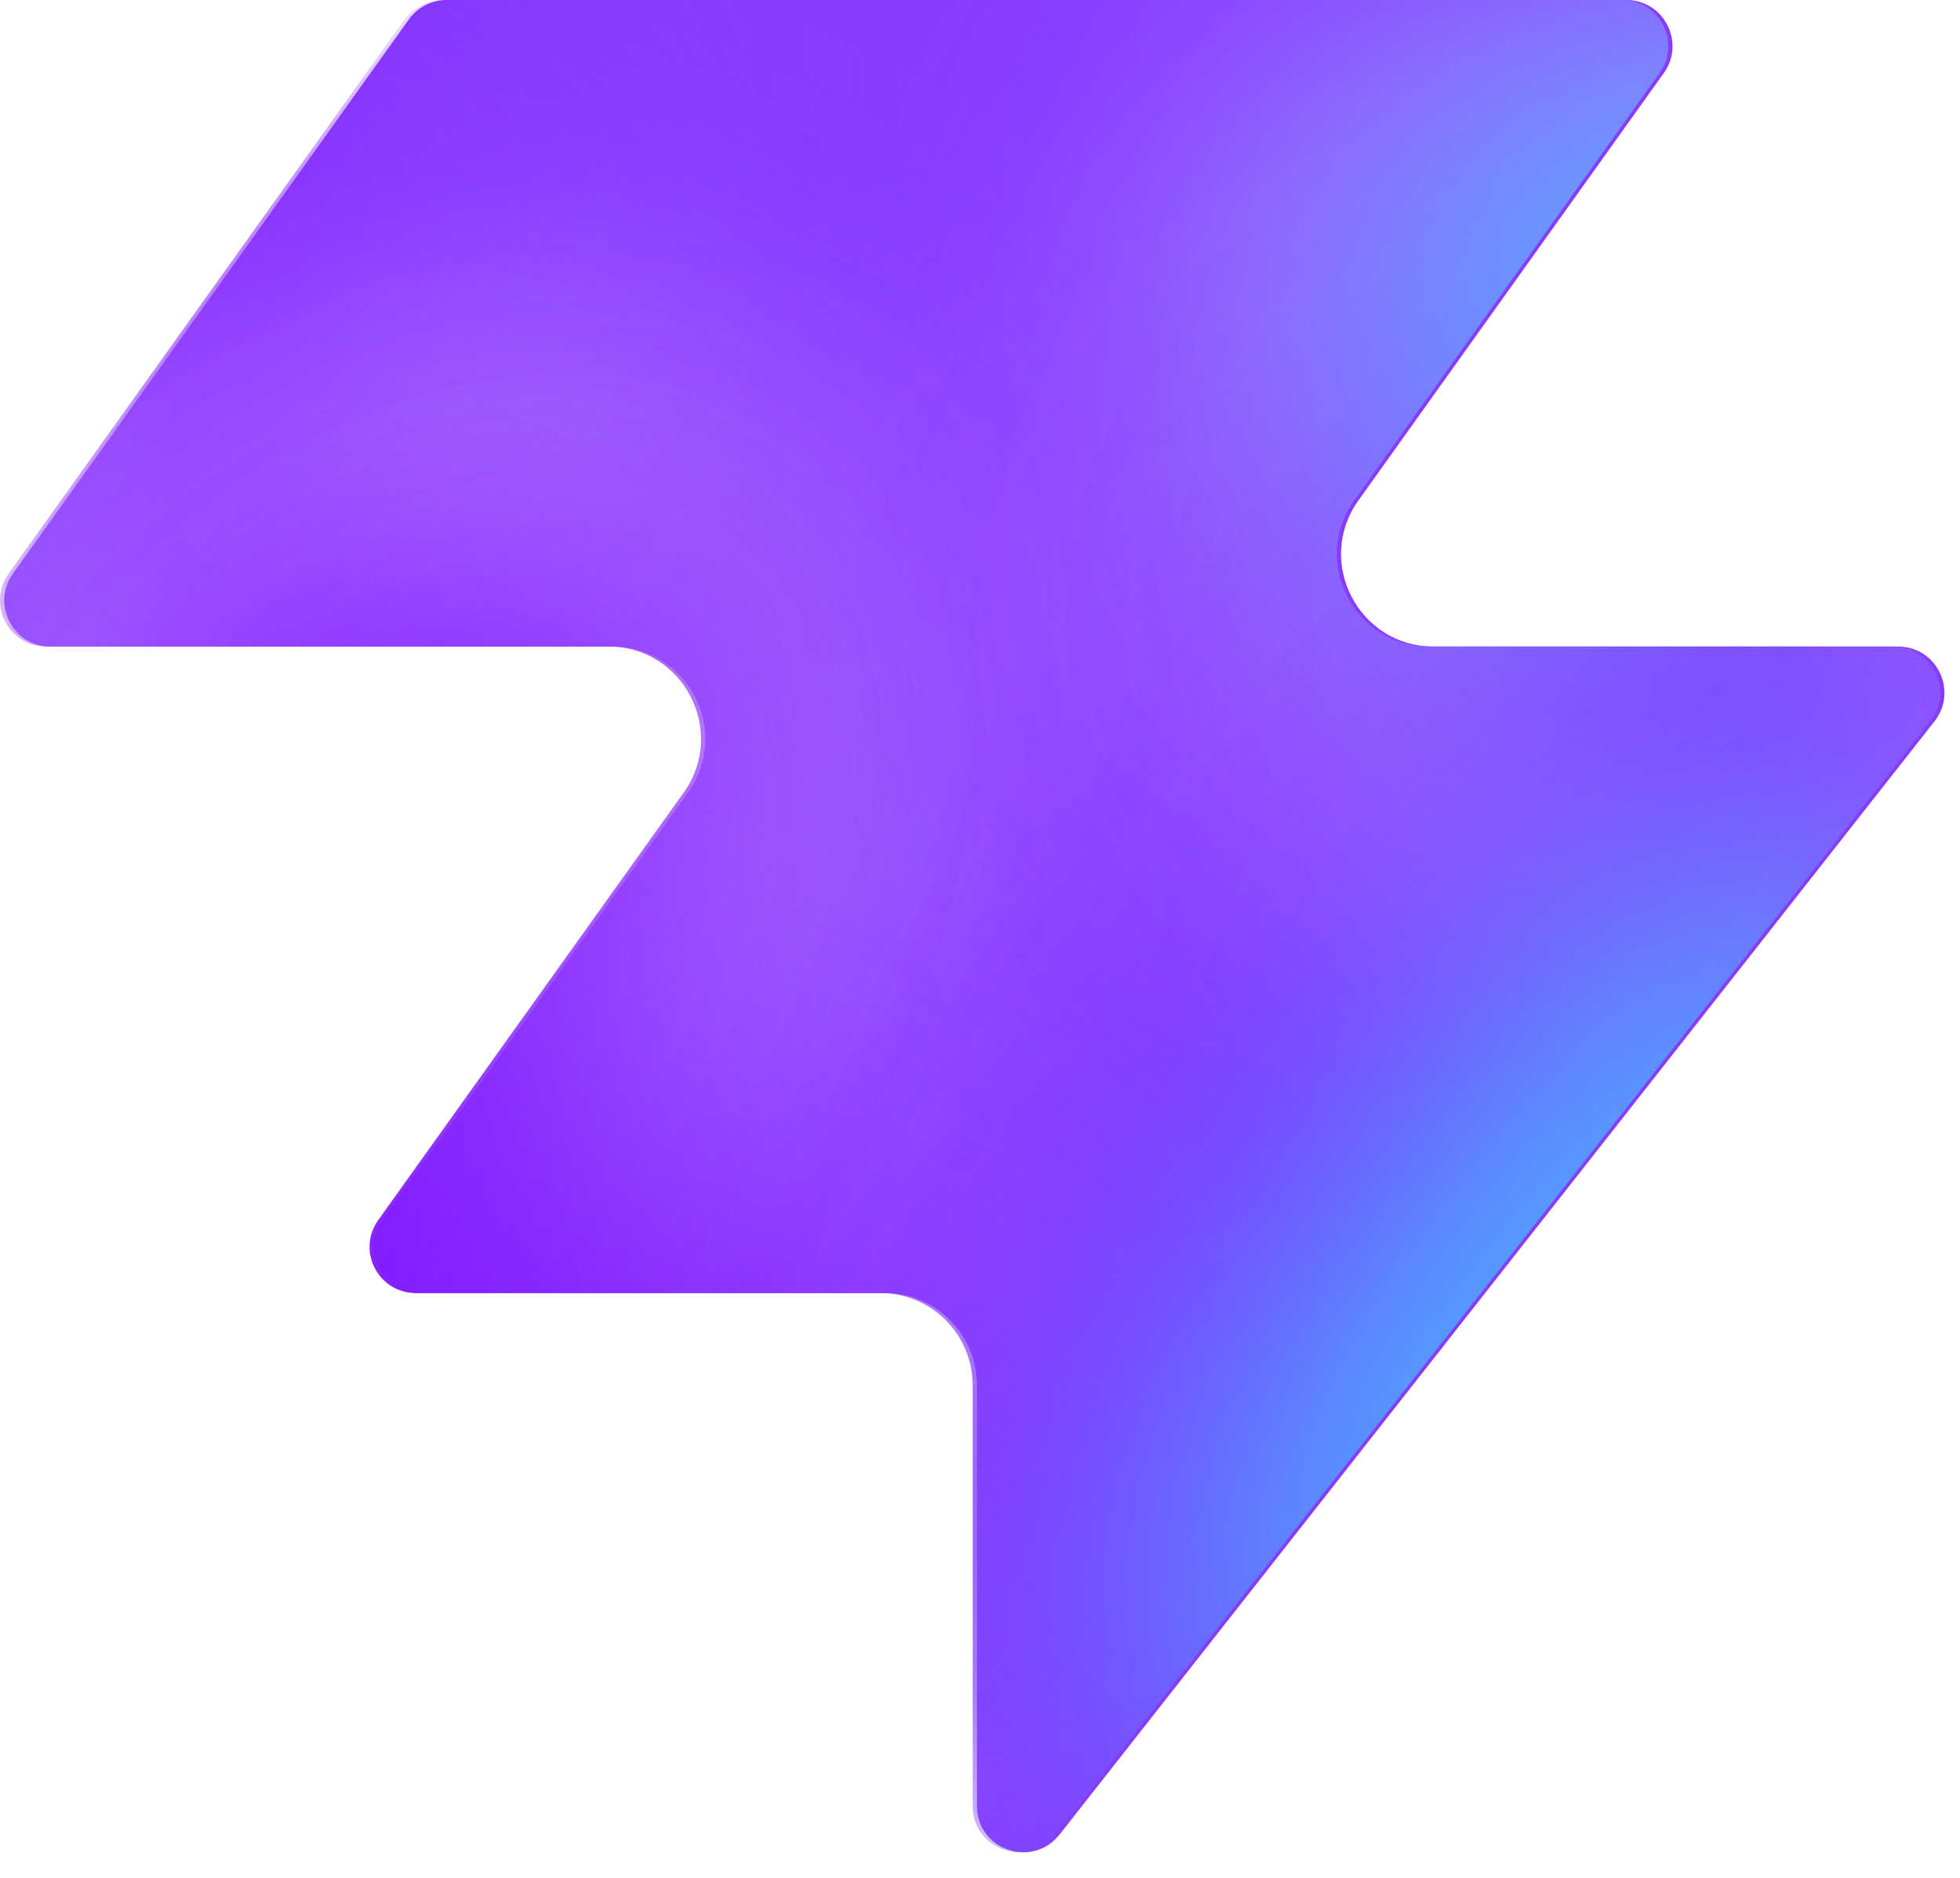
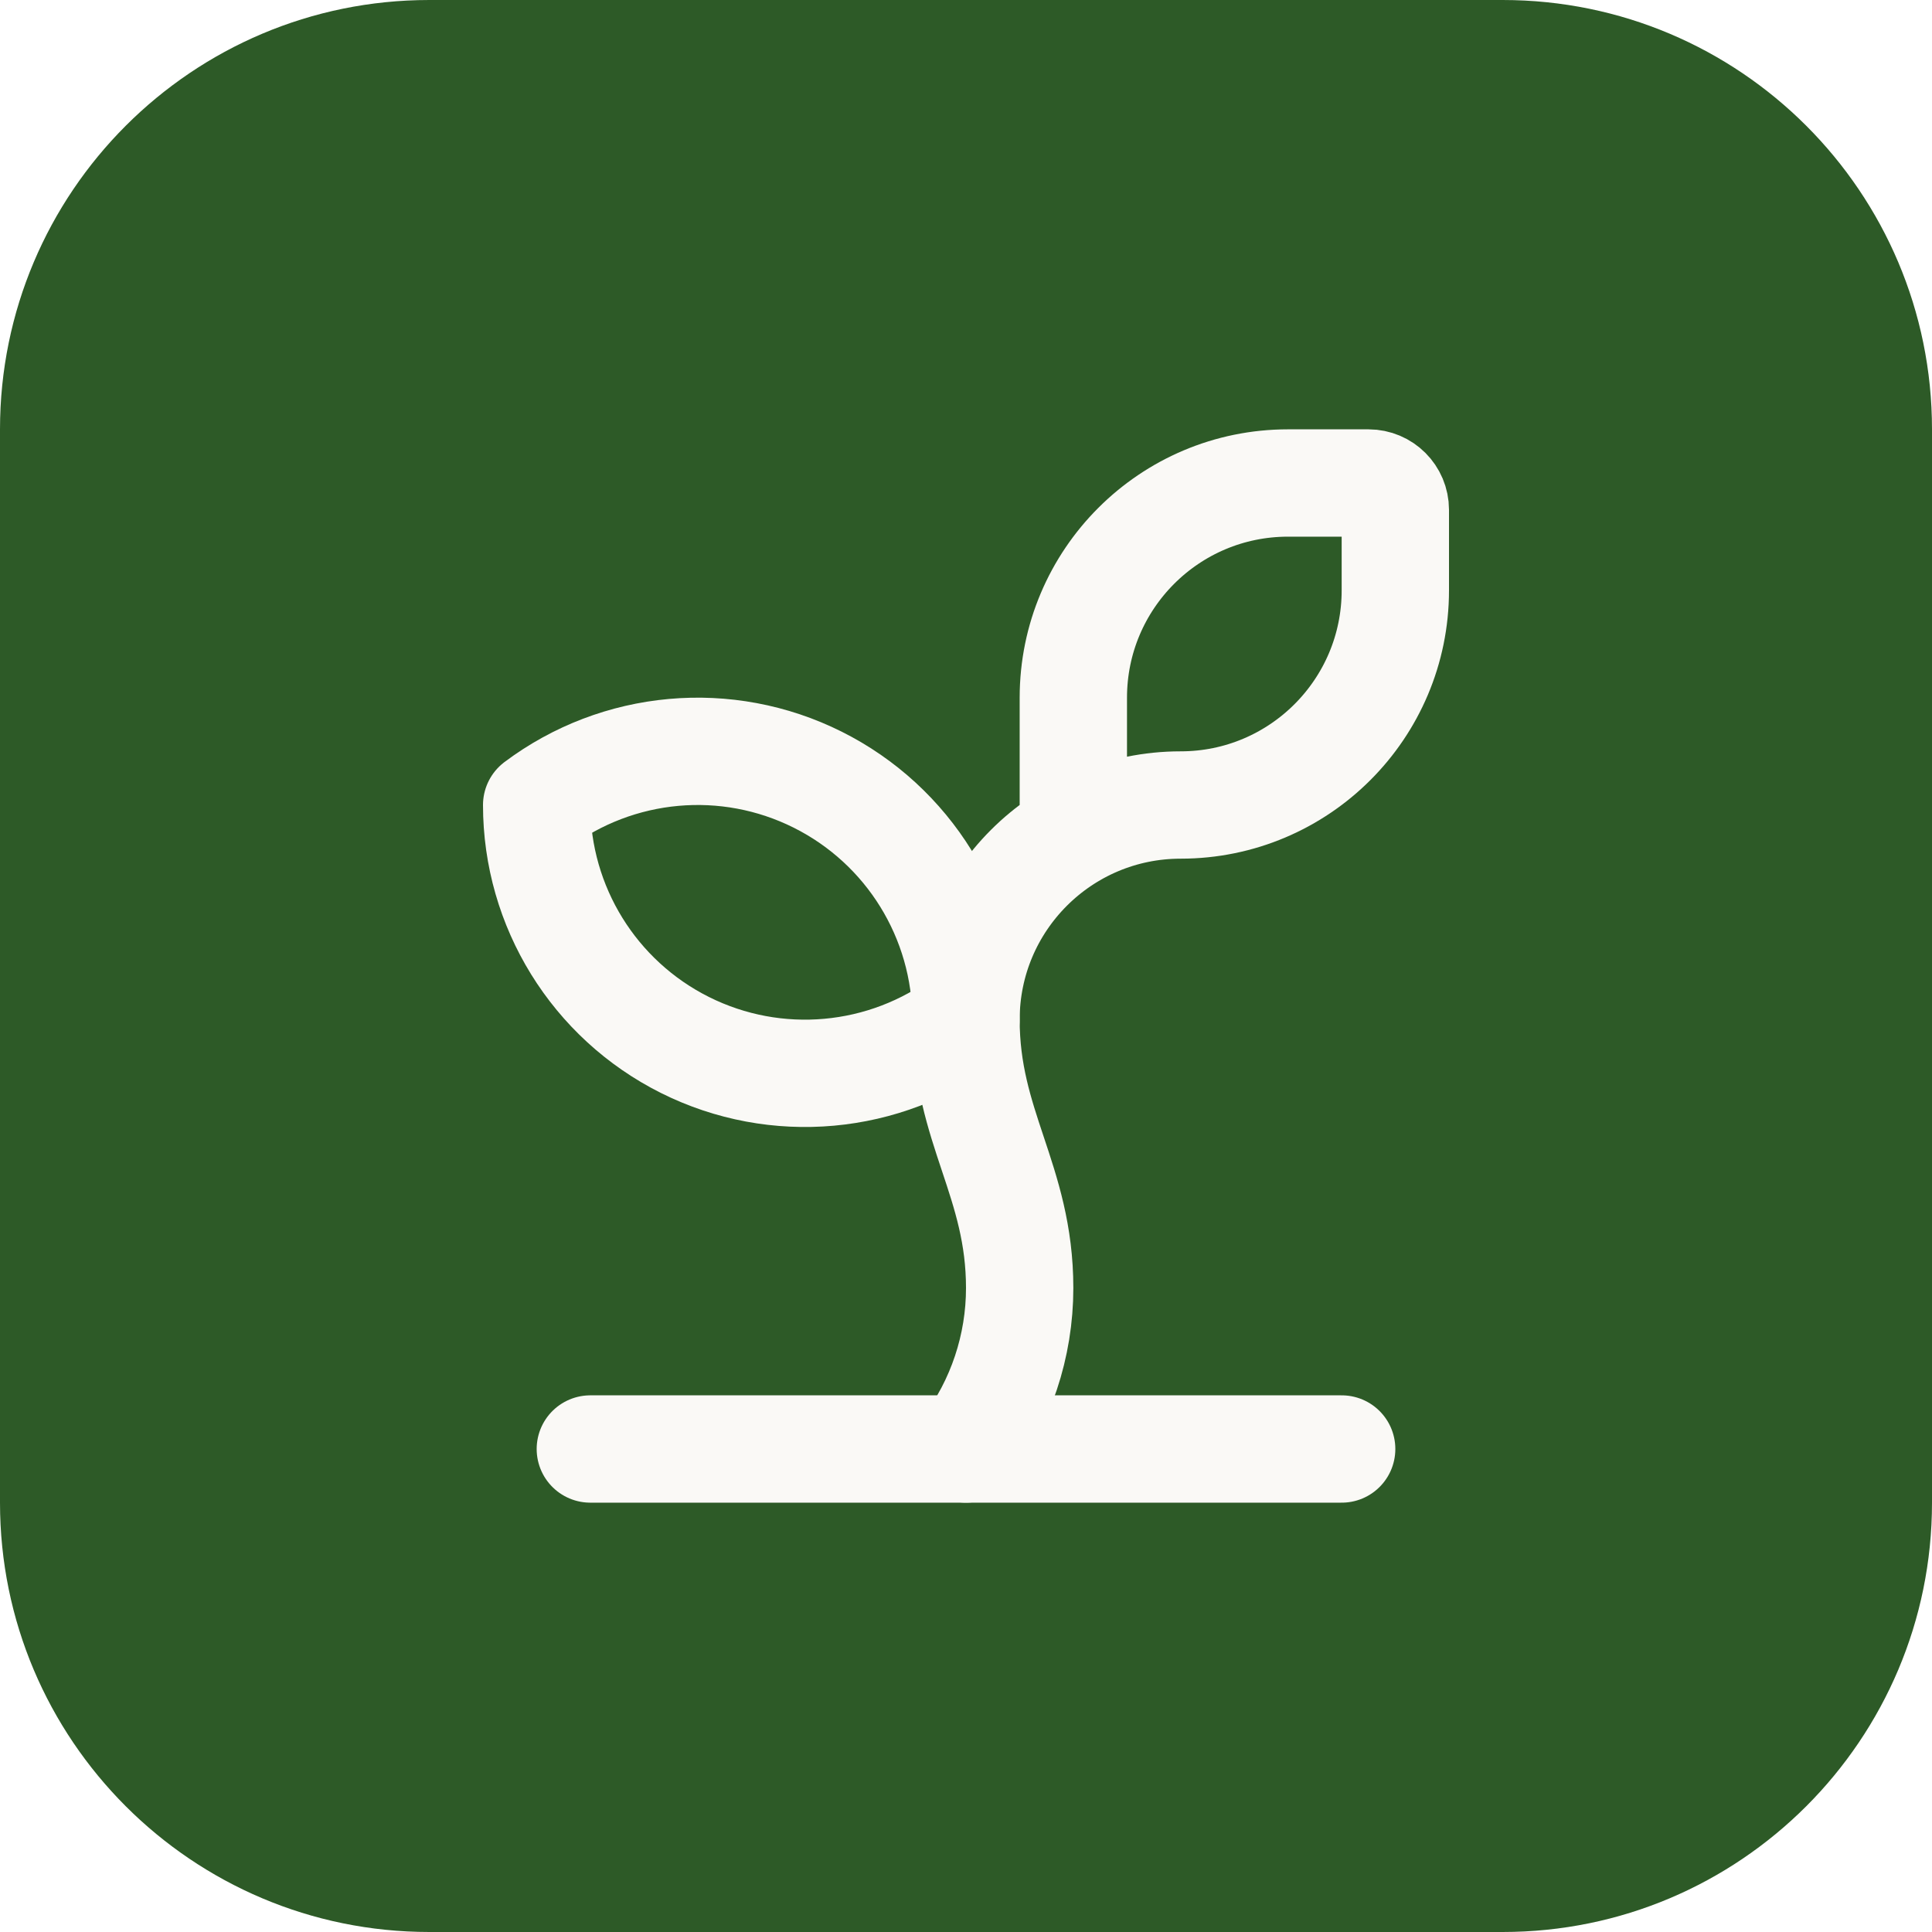
- <svg xmlns="http://www.w3.org/2000/svg" width="48" height="46" fill="none" viewBox="0 0 48 46">
-   <path fill="#863bff" d="M25.946 44.938c-.664.845-2.021.375-2.021-.698V33.937a2.26 2.26 0 0 0-2.262-2.262H10.287c-.92 0-1.456-1.04-.92-1.788l7.48-10.471c1.07-1.497 0-3.578-1.842-3.578H1.237c-.92 0-1.456-1.04-.92-1.788L10.013.474c.214-.297.556-.474.92-.474h28.894c.92 0 1.456 1.04.92 1.788l-7.48 10.471c-1.07 1.498 0 3.579 1.842 3.579h11.377c.943 0 1.473 1.088.89 1.83L25.947 44.94z" style="fill:#863bff;fill:color(display-p3 .525 .23 1);fill-opacity:1" />
-   <mask id="a" width="48" height="46" x="0" y="0" maskUnits="userSpaceOnUse" style="mask-type:alpha">
-     <path fill="#000" d="M25.842 44.938c-.664.844-2.021.375-2.021-.698V33.937a2.26 2.26 0 0 0-2.262-2.262H10.183c-.92 0-1.456-1.04-.92-1.788l7.48-10.471c1.07-1.498 0-3.579-1.842-3.579H1.133c-.92 0-1.456-1.04-.92-1.787L9.91.473c.214-.297.556-.474.92-.474h28.894c.92 0 1.456 1.04.92 1.788l-7.48 10.471c-1.07 1.498 0 3.578 1.842 3.578h11.377c.943 0 1.473 1.088.89 1.832L25.843 44.94z" style="fill:#000;fill-opacity:1" />
-   </mask>
-   <g mask="url(#a)">
-     <g filter="url(#b)">
-       <ellipse cx="5.508" cy="14.704" fill="#ede6ff" rx="5.508" ry="14.704" style="fill:#ede6ff;fill:color(display-p3 .927 .903 1);fill-opacity:1" transform="matrix(.00324 1 1 -.00324 -4.47 31.516)" />
-     </g>
-     <g filter="url(#c)">
-       <ellipse cx="10.399" cy="29.851" fill="#ede6ff" rx="10.399" ry="29.851" style="fill:#ede6ff;fill:color(display-p3 .927 .903 1);fill-opacity:1" transform="matrix(.00324 1 1 -.00324 -39.328 7.883)" />
-     </g>
-     <g filter="url(#d)">
-       <ellipse cx="5.508" cy="30.487" fill="#7e14ff" rx="5.508" ry="30.487" style="fill:#7e14ff;fill:color(display-p3 .492 .077 1);fill-opacity:1" transform="rotate(89.814 -25.913 -14.639)scale(1 -1)" />
-     </g>
-     <g filter="url(#e)">
-       <ellipse cx="5.508" cy="30.599" fill="#7e14ff" rx="5.508" ry="30.599" style="fill:#7e14ff;fill:color(display-p3 .492 .077 1);fill-opacity:1" transform="rotate(89.814 -32.644 -3.334)scale(1 -1)" />
-     </g>
-     <g filter="url(#f)">
-       <ellipse cx="5.508" cy="30.599" fill="#7e14ff" rx="5.508" ry="30.599" style="fill:#7e14ff;fill:color(display-p3 .492 .077 1);fill-opacity:1" transform="matrix(.00324 1 1 -.00324 -34.34 30.47)" />
-     </g>
-     <g filter="url(#g)">
-       <ellipse cx="14.072" cy="22.078" fill="#ede6ff" rx="14.072" ry="22.078" style="fill:#ede6ff;fill:color(display-p3 .927 .903 1);fill-opacity:1" transform="rotate(93.35 24.506 48.493)scale(-1 1)" />
-     </g>
-     <g filter="url(#h)">
-       <ellipse cx="3.47" cy="21.501" fill="#7e14ff" rx="3.47" ry="21.501" style="fill:#7e14ff;fill:color(display-p3 .492 .077 1);fill-opacity:1" transform="rotate(89.009 28.708 47.59)scale(-1 1)" />
-     </g>
-     <g filter="url(#i)">
-       <ellipse cx="3.47" cy="21.501" fill="#7e14ff" rx="3.47" ry="21.501" style="fill:#7e14ff;fill:color(display-p3 .492 .077 1);fill-opacity:1" transform="rotate(89.009 28.708 47.59)scale(-1 1)" />
-     </g>
-     <g filter="url(#j)">
-       <ellipse cx=".387" cy="8.972" fill="#7e14ff" rx="4.407" ry="29.108" style="fill:#7e14ff;fill:color(display-p3 .492 .077 1);fill-opacity:1" transform="rotate(39.51 .387 8.972)" />
-     </g>
-     <g filter="url(#k)">
-       <ellipse cx="47.523" cy="-6.092" fill="#7e14ff" rx="4.407" ry="29.108" style="fill:#7e14ff;fill:color(display-p3 .492 .077 1);fill-opacity:1" transform="rotate(37.892 47.523 -6.092)" />
-     </g>
-     <g filter="url(#l)">
-       <ellipse cx="41.412" cy="6.333" fill="#47bfff" rx="5.971" ry="9.665" style="fill:#47bfff;fill:color(display-p3 .28 .748 1);fill-opacity:1" transform="rotate(37.892 41.412 6.333)" />
-     </g>
-     <g filter="url(#m)">
-       <ellipse cx="-1.879" cy="38.332" fill="#7e14ff" rx="4.407" ry="29.108" style="fill:#7e14ff;fill:color(display-p3 .492 .077 1);fill-opacity:1" transform="rotate(37.892 -1.88 38.332)" />
-     </g>
-     <g filter="url(#n)">
-       <ellipse cx="-1.879" cy="38.332" fill="#7e14ff" rx="4.407" ry="29.108" style="fill:#7e14ff;fill:color(display-p3 .492 .077 1);fill-opacity:1" transform="rotate(37.892 -1.88 38.332)" />
-     </g>
-     <g filter="url(#o)">
-       <ellipse cx="35.651" cy="29.907" fill="#7e14ff" rx="4.407" ry="29.108" style="fill:#7e14ff;fill:color(display-p3 .492 .077 1);fill-opacity:1" transform="rotate(37.892 35.651 29.907)" />
-     </g>
-     <g filter="url(#p)">
-       <ellipse cx="38.418" cy="32.4" fill="#47bfff" rx="5.971" ry="15.297" style="fill:#47bfff;fill:color(display-p3 .28 .748 1);fill-opacity:1" transform="rotate(37.892 38.418 32.4)" />
-     </g>
+ <svg xmlns="http://www.w3.org/2000/svg" viewBox="0 0 36 36" width="36" height="36">
+   <rect width="36" height="36" rx="8" fill="#2D5A27" />
+   <g transform="translate(6, 6)" fill="none" stroke="#FAF9F6" stroke-width="2" stroke-linecap="round" stroke-linejoin="round">
+     <path d="M14 9.536V7a4 4 0 0 1 4-4h1.5a.5.5 0 0 1 .5.5V5a4 4 0 0 1-4 4 4 4 0 0 0-4 4c0 2 1 3 1 5a5 5 0 0 1-1 3" />
+     <path d="M4 9a5 5 0 0 1 8 4 5 5 0 0 1-8-4" />
+     <path d="M5 21h14" />
  </g>
-   <defs>
-     <filter id="b" width="60.045" height="41.654" x="-19.77" y="16.149" color-interpolation-filters="sRGB" filterUnits="userSpaceOnUse">
-       <feFlood flood-opacity="0" result="BackgroundImageFix" />
-       <feBlend in="SourceGraphic" in2="BackgroundImageFix" result="shape" />
-       <feGaussianBlur result="effect1_foregroundBlur_2002_17158" stdDeviation="7.659" />
-     </filter>
-     <filter id="c" width="90.34" height="51.437" x="-54.613" y="-7.533" color-interpolation-filters="sRGB" filterUnits="userSpaceOnUse">
-       <feFlood flood-opacity="0" result="BackgroundImageFix" />
-       <feBlend in="SourceGraphic" in2="BackgroundImageFix" result="shape" />
-       <feGaussianBlur result="effect1_foregroundBlur_2002_17158" stdDeviation="7.659" />
-     </filter>
-     <filter id="d" width="79.355" height="29.4" x="-49.64" y="2.03" color-interpolation-filters="sRGB" filterUnits="userSpaceOnUse">
-       <feFlood flood-opacity="0" result="BackgroundImageFix" />
-       <feBlend in="SourceGraphic" in2="BackgroundImageFix" result="shape" />
-       <feGaussianBlur result="effect1_foregroundBlur_2002_17158" stdDeviation="4.596" />
-     </filter>
-     <filter id="e" width="79.579" height="29.4" x="-45.045" y="20.029" color-interpolation-filters="sRGB" filterUnits="userSpaceOnUse">
-       <feFlood flood-opacity="0" result="BackgroundImageFix" />
-       <feBlend in="SourceGraphic" in2="BackgroundImageFix" result="shape" />
-       <feGaussianBlur result="effect1_foregroundBlur_2002_17158" stdDeviation="4.596" />
-     </filter>
-     <filter id="f" width="79.579" height="29.4" x="-43.513" y="21.178" color-interpolation-filters="sRGB" filterUnits="userSpaceOnUse">
-       <feFlood flood-opacity="0" result="BackgroundImageFix" />
-       <feBlend in="SourceGraphic" in2="BackgroundImageFix" result="shape" />
-       <feGaussianBlur result="effect1_foregroundBlur_2002_17158" stdDeviation="4.596" />
-     </filter>
-     <filter id="g" width="74.749" height="58.852" x="15.756" y="-17.901" color-interpolation-filters="sRGB" filterUnits="userSpaceOnUse">
-       <feFlood flood-opacity="0" result="BackgroundImageFix" />
-       <feBlend in="SourceGraphic" in2="BackgroundImageFix" result="shape" />
-       <feGaussianBlur result="effect1_foregroundBlur_2002_17158" stdDeviation="7.659" />
-     </filter>
-     <filter id="h" width="61.377" height="25.362" x="23.548" y="2.284" color-interpolation-filters="sRGB" filterUnits="userSpaceOnUse">
-       <feFlood flood-opacity="0" result="BackgroundImageFix" />
-       <feBlend in="SourceGraphic" in2="BackgroundImageFix" result="shape" />
-       <feGaussianBlur result="effect1_foregroundBlur_2002_17158" stdDeviation="4.596" />
-     </filter>
-     <filter id="i" width="61.377" height="25.362" x="23.548" y="2.284" color-interpolation-filters="sRGB" filterUnits="userSpaceOnUse">
-       <feFlood flood-opacity="0" result="BackgroundImageFix" />
-       <feBlend in="SourceGraphic" in2="BackgroundImageFix" result="shape" />
-       <feGaussianBlur result="effect1_foregroundBlur_2002_17158" stdDeviation="4.596" />
-     </filter>
-     <filter id="j" width="56.045" height="63.649" x="-27.636" y="-22.853" color-interpolation-filters="sRGB" filterUnits="userSpaceOnUse">
-       <feFlood flood-opacity="0" result="BackgroundImageFix" />
-       <feBlend in="SourceGraphic" in2="BackgroundImageFix" result="shape" />
-       <feGaussianBlur result="effect1_foregroundBlur_2002_17158" stdDeviation="4.596" />
-     </filter>
-     <filter id="k" width="54.814" height="64.646" x="20.116" y="-38.415" color-interpolation-filters="sRGB" filterUnits="userSpaceOnUse">
-       <feFlood flood-opacity="0" result="BackgroundImageFix" />
-       <feBlend in="SourceGraphic" in2="BackgroundImageFix" result="shape" />
-       <feGaussianBlur result="effect1_foregroundBlur_2002_17158" stdDeviation="4.596" />
-     </filter>
-     <filter id="l" width="33.541" height="35.313" x="24.641" y="-11.323" color-interpolation-filters="sRGB" filterUnits="userSpaceOnUse">
-       <feFlood flood-opacity="0" result="BackgroundImageFix" />
-       <feBlend in="SourceGraphic" in2="BackgroundImageFix" result="shape" />
-       <feGaussianBlur result="effect1_foregroundBlur_2002_17158" stdDeviation="4.596" />
-     </filter>
-     <filter id="m" width="54.814" height="64.646" x="-29.286" y="6.009" color-interpolation-filters="sRGB" filterUnits="userSpaceOnUse">
-       <feFlood flood-opacity="0" result="BackgroundImageFix" />
-       <feBlend in="SourceGraphic" in2="BackgroundImageFix" result="shape" />
-       <feGaussianBlur result="effect1_foregroundBlur_2002_17158" stdDeviation="4.596" />
-     </filter>
-     <filter id="n" width="54.814" height="64.646" x="-29.286" y="6.009" color-interpolation-filters="sRGB" filterUnits="userSpaceOnUse">
-       <feFlood flood-opacity="0" result="BackgroundImageFix" />
-       <feBlend in="SourceGraphic" in2="BackgroundImageFix" result="shape" />
-       <feGaussianBlur result="effect1_foregroundBlur_2002_17158" stdDeviation="4.596" />
-     </filter>
-     <filter id="o" width="54.814" height="64.646" x="8.244" y="-2.416" color-interpolation-filters="sRGB" filterUnits="userSpaceOnUse">
-       <feFlood flood-opacity="0" result="BackgroundImageFix" />
-       <feBlend in="SourceGraphic" in2="BackgroundImageFix" result="shape" />
-       <feGaussianBlur result="effect1_foregroundBlur_2002_17158" stdDeviation="4.596" />
-     </filter>
-     <filter id="p" width="39.409" height="43.623" x="18.713" y="10.588" color-interpolation-filters="sRGB" filterUnits="userSpaceOnUse">
-       <feFlood flood-opacity="0" result="BackgroundImageFix" />
-       <feBlend in="SourceGraphic" in2="BackgroundImageFix" result="shape" />
-       <feGaussianBlur result="effect1_foregroundBlur_2002_17158" stdDeviation="4.596" />
-     </filter>
-   </defs>
</svg>
